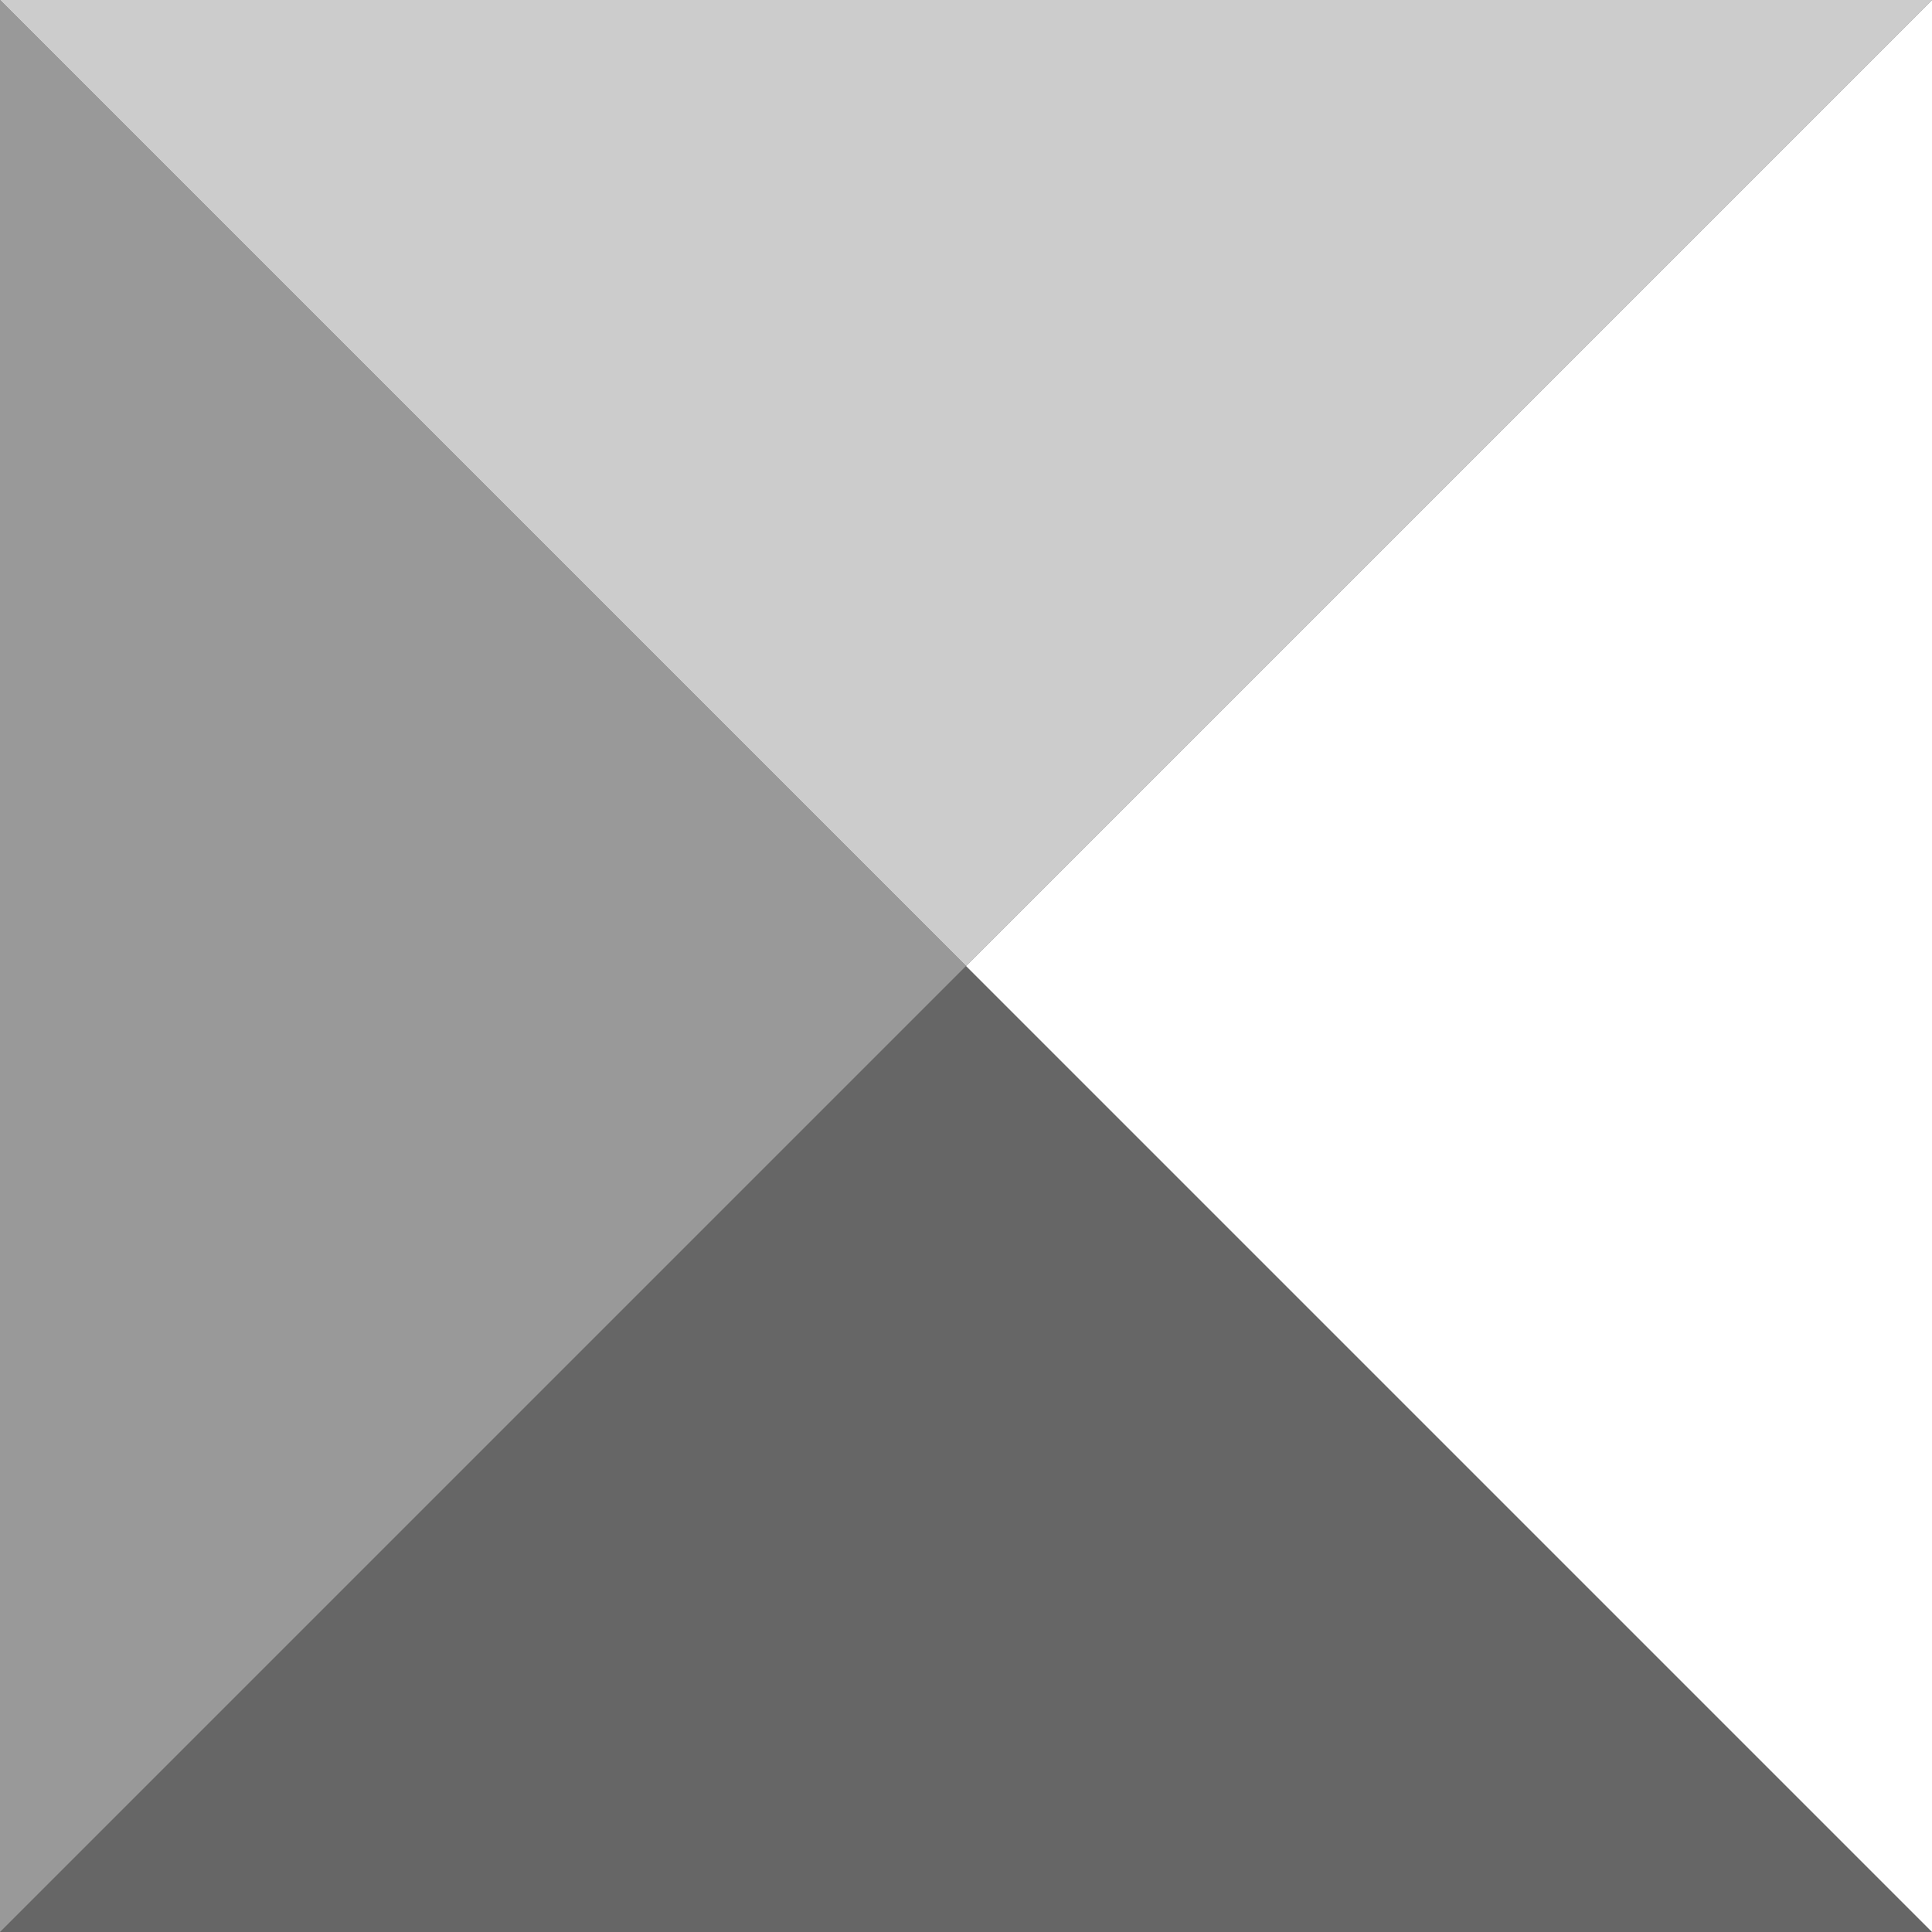
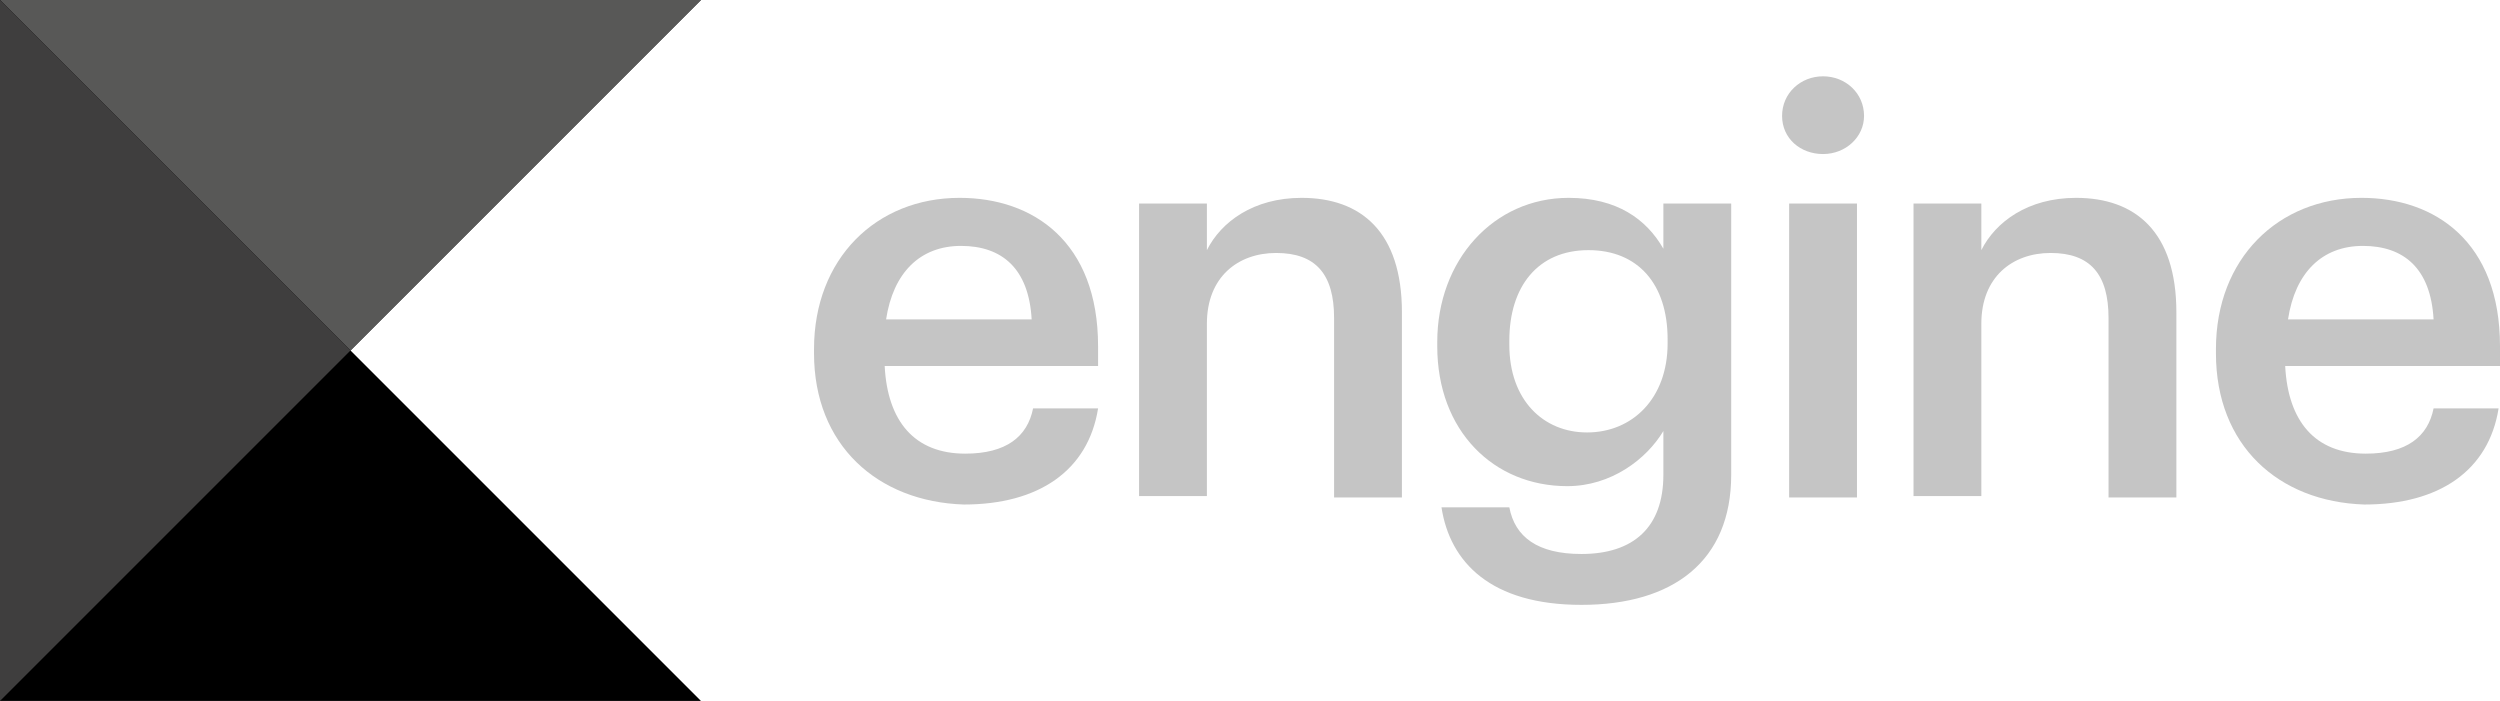
- <svg xmlns="http://www.w3.org/2000/svg" version="1.1" x="0px" y="0px" width="10px" height="10px" viewBox="0 0 10 10" enable-background="new 0 0 10 10" xml:space="preserve">
+ <svg xmlns="http://www.w3.org/2000/svg" version="1.1" x="0px" y="0px" width="176.9px" height="49.6px" viewBox="0 0 176.9 49.6" enable-background="new 0 0 176.9 49.6" xml:space="preserve">
  <defs>
-     </defs>
-   <polygon fill="#666666" points="0,0 0,10 10,10 5,5 10,0 " />
-   <polygon fill="#CCCCCC" points="5,5 0,0 10,0 " />
-   <polygon fill="#999999" points="5,5 0,0 0,10 " />
+ </defs>
+   <polygon points="0,0 0,49.6 49.6,49.6 24.8,24.8 49.6,0 " />
+   <polygon fill="#585857" points="24.8,24.8 0,0 49.6,0 " />
+   <polygon fill="#3F3E3E" points="24.8,24.8 0,0 0,49.6 " />
+   <path fill="#676767" d="M49.6,49.6" />
+   <g>
+     <g>
+       <path fill="#C5C5C5" d="M57.6,25v-0.3c0-6.4,4.4-10.7,10.3-10.7c5.2,0,9.8,3.1,9.8,10.5v1.4H62.6c0.2,3.9,2.1,6.2,5.7,6.2             c2.9,0,4.4-1.2,4.8-3.2h4.6c-0.7,4.4-4.2,6.8-9.5,6.8C62.1,35.5,57.6,31.5,57.6,25z M73,22.6c-0.2-3.6-2.1-5.2-5-5.2             c-2.9,0-4.8,1.9-5.3,5.2H73z" />
+       <path fill="#C5C5C5" d="M80.6,14.4h4.8v3.3c1-2,3.3-3.7,6.7-3.7c4.2,0,7.1,2.4,7.1,8.1v13.1h-4.8V22.5c0-3.1-1.3-4.6-4.1-4.6             c-2.7,0-4.9,1.7-4.9,5v12.2h-4.8V14.4z" />
+       <path fill="#C5C5C5" d="M102,35.9h4.8c0.4,2.1,2,3.3,5.1,3.3c3.7,0,5.8-1.9,5.8-5.6v-3.1c-1.2,2-3.7,3.9-6.8,3.9             c-5.2,0-9.2-3.9-9.2-9.9v-0.3c0-5.8,4-10.2,9.3-10.2c3.4,0,5.5,1.5,6.7,3.6v-3.2h4.8v19.2c0,6.1-4.1,9.2-10.6,9.2             C105.5,42.8,102.6,39.8,102,35.9z M118,24.3V24c0-3.9-2.1-6.3-5.6-6.3c-3.6,0-5.6,2.6-5.6,6.4v0.3c0,3.9,2.4,6.2,5.5,6.2             C115.5,30.6,118,28.2,118,24.3z" />
+       <path fill="#C5C5C5" d="M126.1,8.2c0-1.6,1.3-2.8,2.9-2.8s2.9,1.2,2.9,2.8c0,1.5-1.3,2.7-2.9,2.7S126.1,9.8,126.1,8.2z              M126.6,14.4h4.8v20.8h-4.8V14.4z" />
+       <path fill="#C5C5C5" d="M135.4,14.4h4.8v3.3c1-2,3.3-3.7,6.7-3.7c4.2,0,7.1,2.4,7.1,8.1v13.1h-4.8V22.5c0-3.1-1.3-4.6-4.1-4.6             c-2.7,0-4.9,1.7-4.9,5v12.2h-4.8V14.4z" />
+       <path fill="#C5C5C5" d="M156.8,25v-0.3c0-6.4,4.4-10.7,10.3-10.7c5.2,0,9.8,3.1,9.8,10.5v1.4h-15.2c0.2,3.9,2.1,6.2,5.7,6.2             c2.9,0,4.4-1.2,4.8-3.2h4.6c-0.7,4.4-4.2,6.8-9.5,6.8C161.2,35.5,156.8,31.5,156.8,25z M172.2,22.6c-0.2-3.6-2.1-5.2-5-5.2             c-2.9,0-4.8,1.9-5.3,5.2H172.2z" />
+     </g>
+   </g>
</svg>
